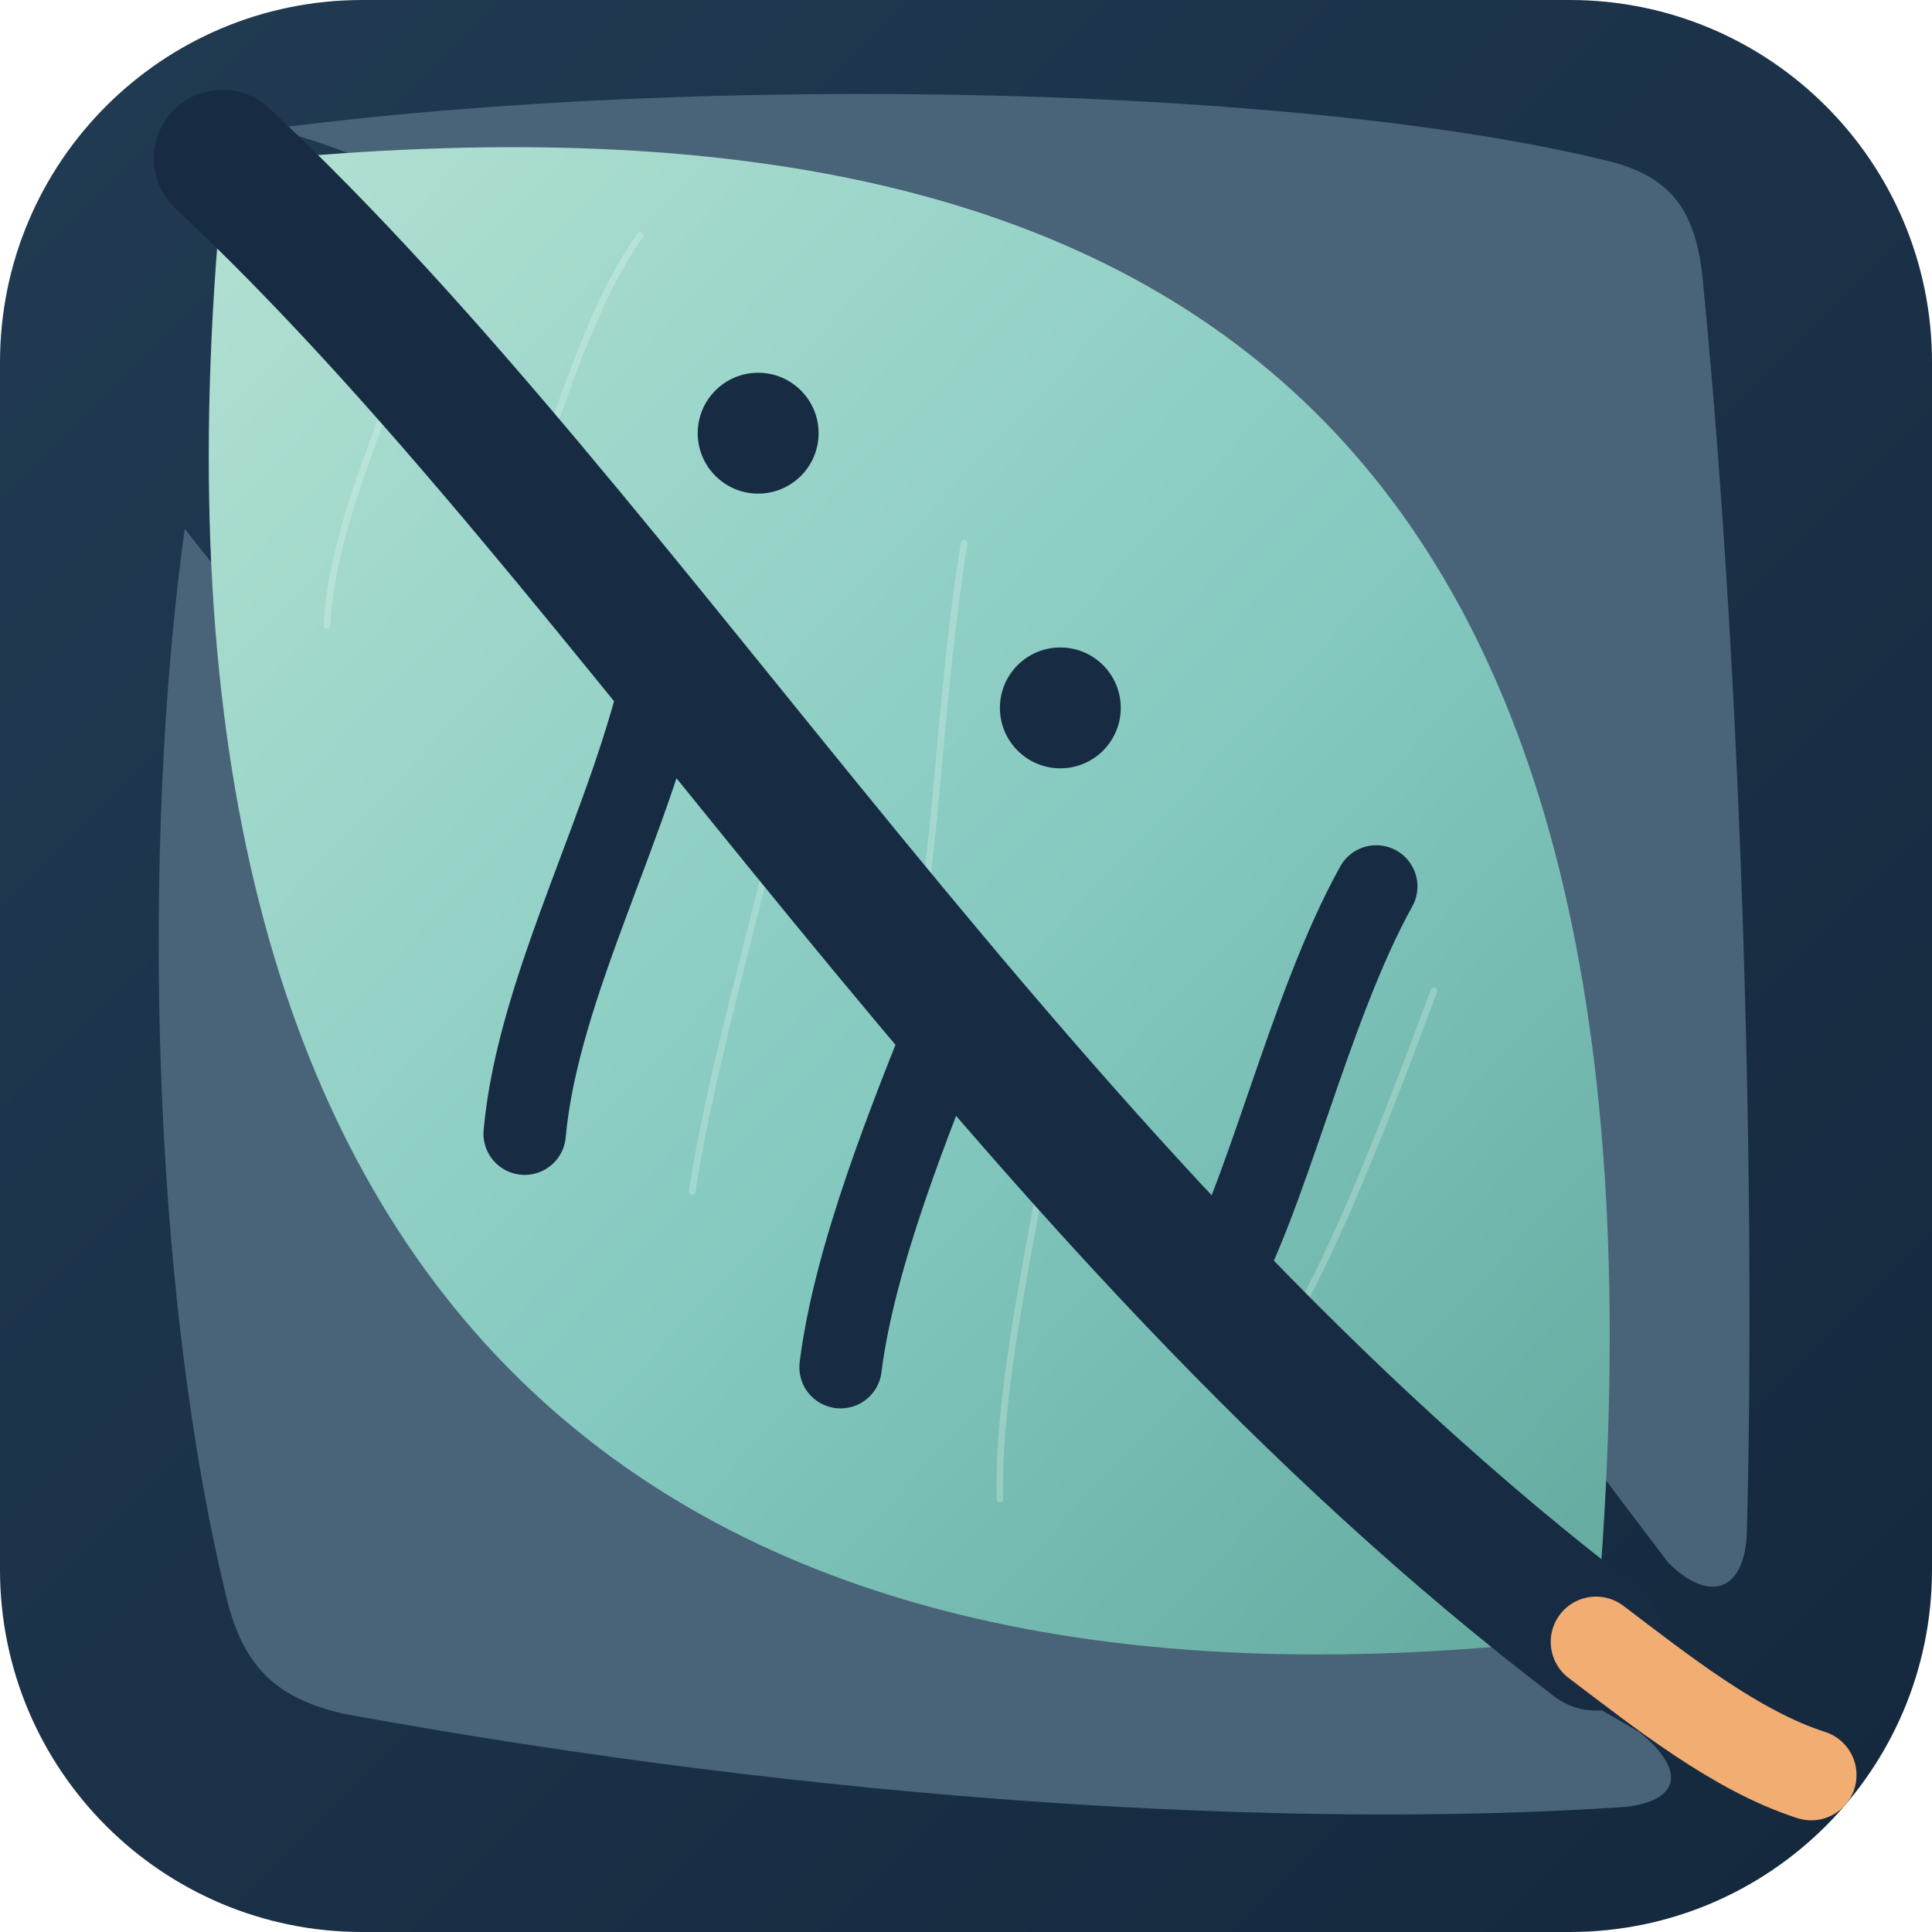
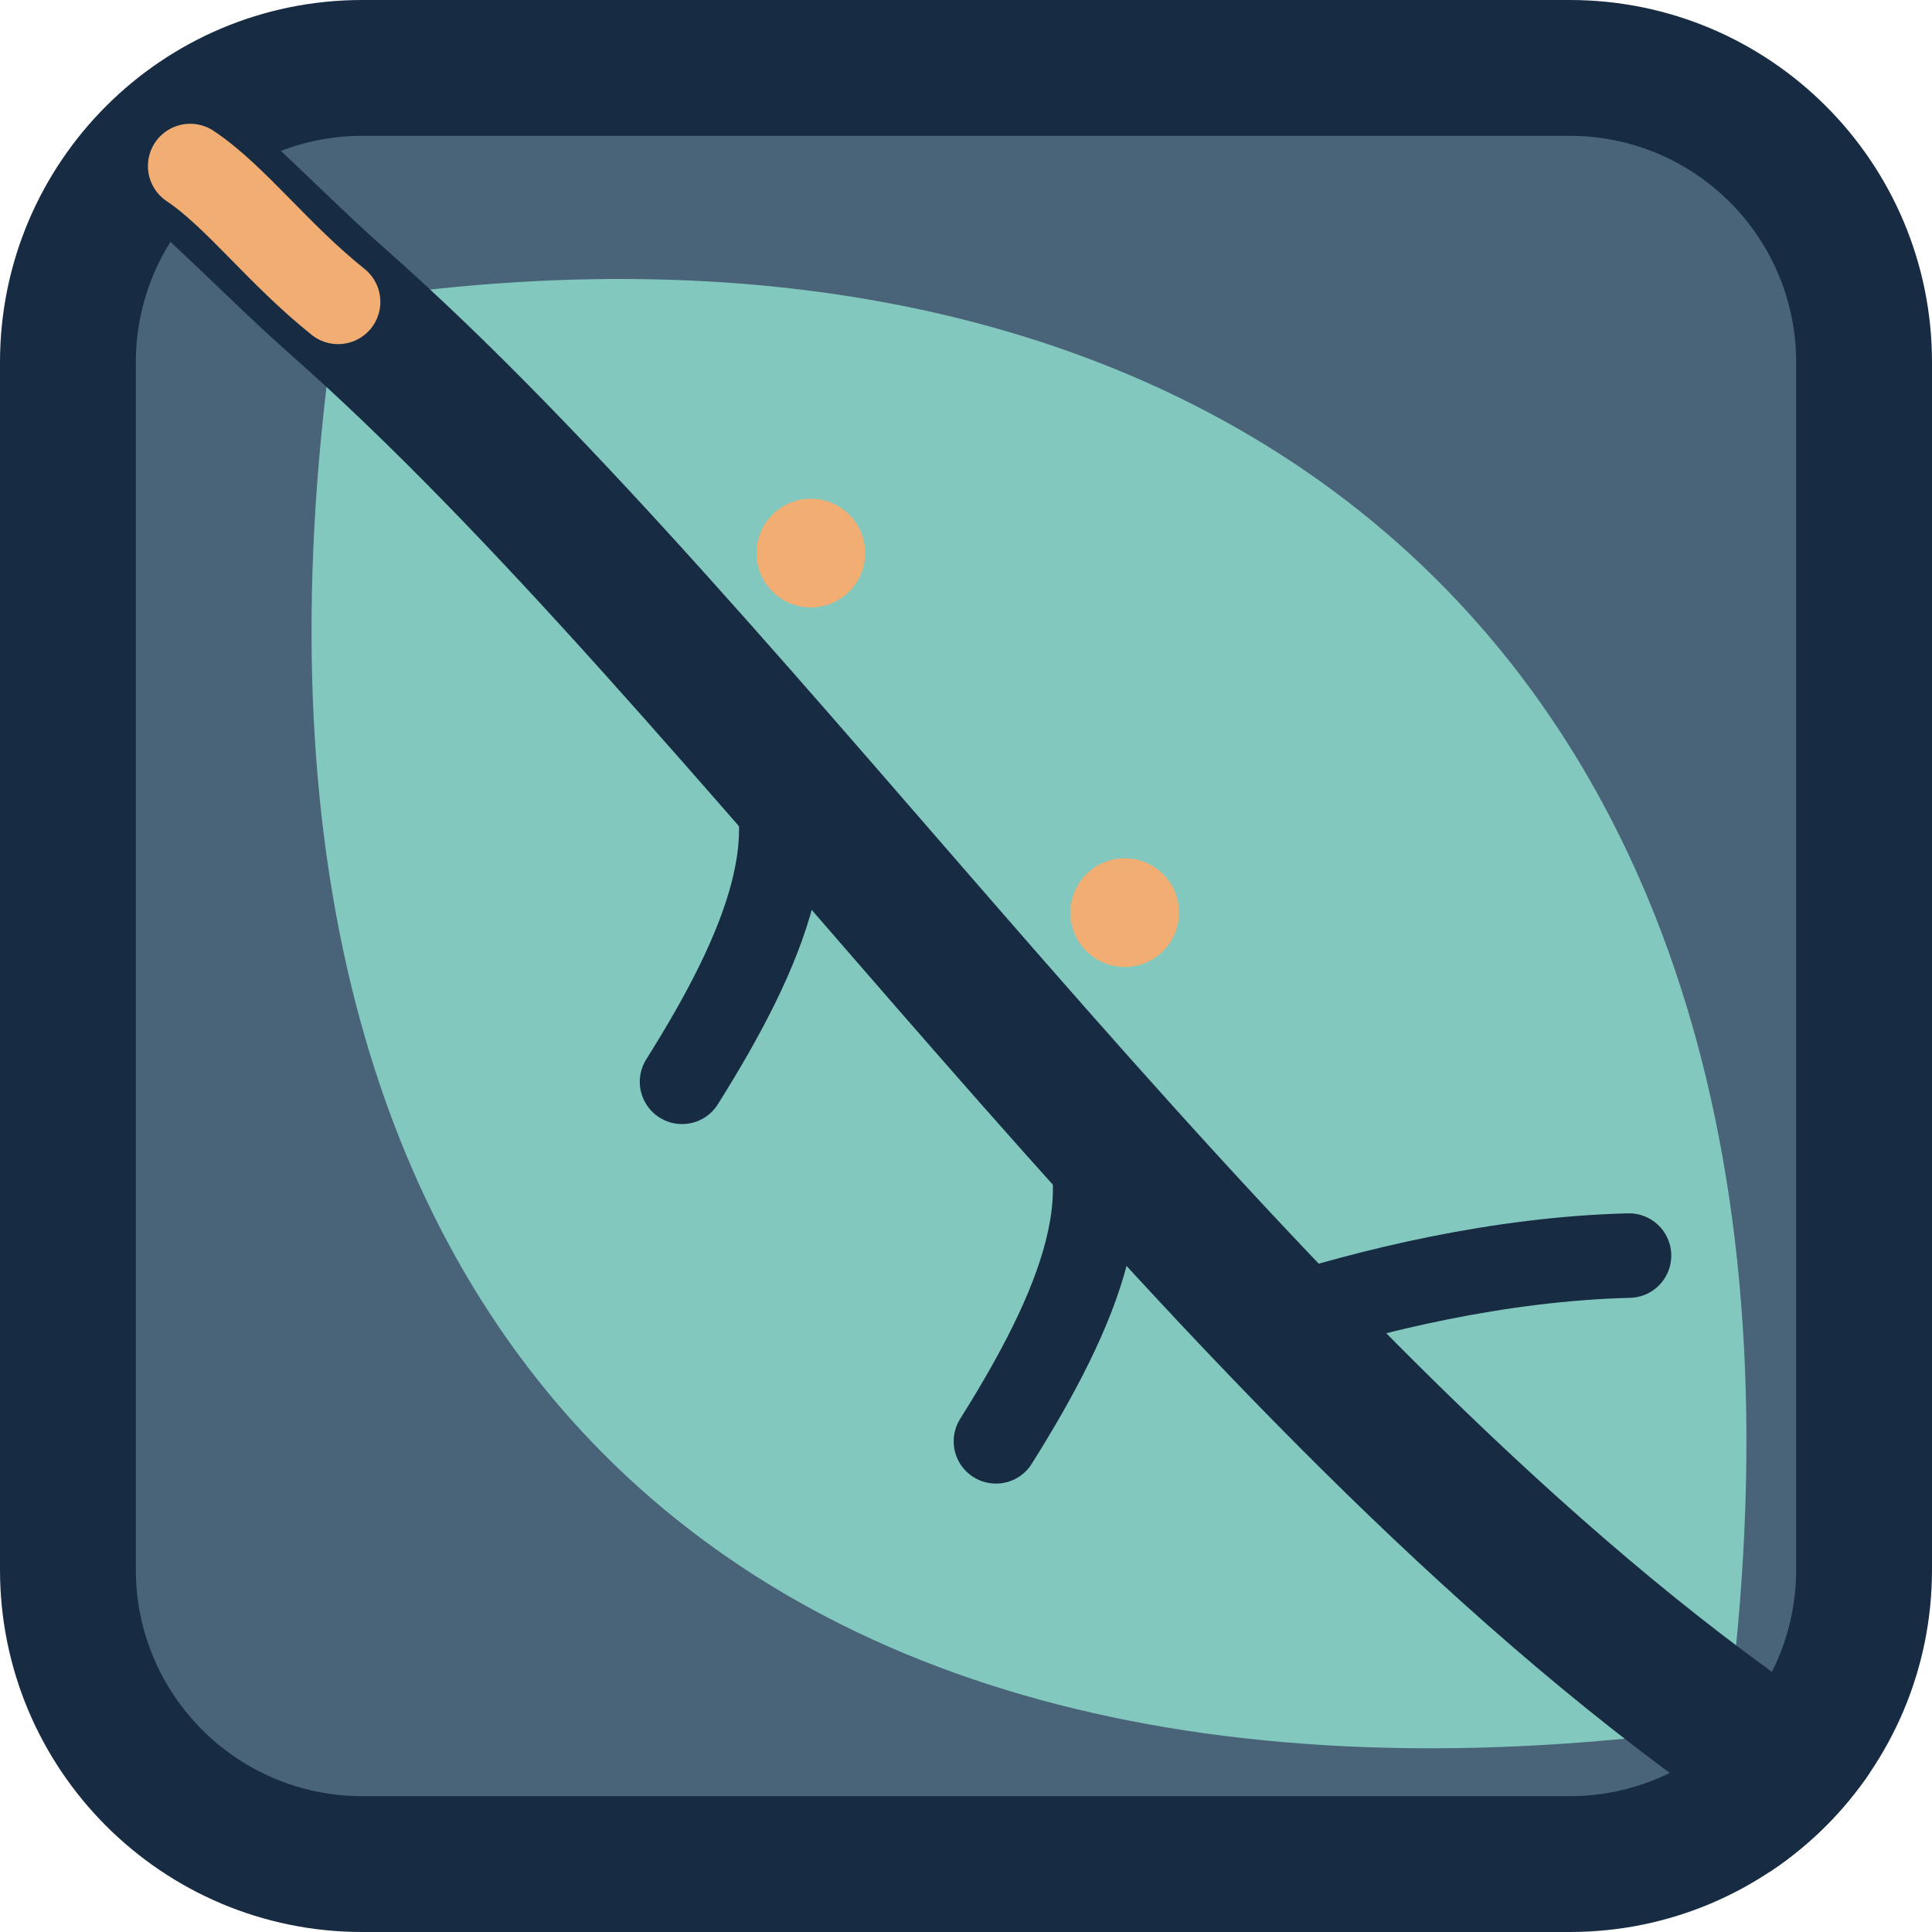
<svg xmlns="http://www.w3.org/2000/svg" viewBox="0 0 64 64" width="640" height="640">
  <defs>
    <clipPath id="tile">
      <rect width="64" height="64" rx="12" />
    </clipPath>
-     <linearGradient id="canopy" x1="0" y1="0" x2="1" y2="1">
-       <stop stop-color="#b2e1d3" />
-       <stop offset=".58" stop-color="#83c8bf" />
-       <stop offset="1" stop-color="#64a99e" />
-     </linearGradient>
-     <linearGradient id="night" x1="0" y1="0" x2="1" y2="1">
-       <stop stop-color="#213b52" />
-       <stop offset="1" stop-color="#14283d" />
-     </linearGradient>
-     <clipPath id="canopy-clip">
-       <path d="M9 5 C42 2 60.5 15 57.1 57.3 C57.1 58.5 56.5 59 55.2 59 C22 62.5 3.5 46 6.9 7.1 C7 5.6 7.5 5 9 5 Z" />
+     <clipPath id="blade">
+       <path d="M11.2 10 C39.7 5.5 62.0 21.0 57.2 57.2 C23.4 61.9 6.1 43.1 11.2 10 Z" />
    </clipPath>
  </defs>
  <g clip-path="url(#tile)">
-     <rect width="64" height="64" fill="url(#night)" />
-     <g transform="translate(1.0 0.7) scale(0.91)">
-       <path d="M8.79 3.92 C24.615 1.84 46.77 2.36 57.742 5.168 C59.852 5.792 60.696 7.04 60.907 9.64 C62.384 24.72 62.806 43.44 62.489 55.088 C62.384 57.168 61.118 57.584 59.641 56.128 C43.605 35.12 25.67 8.08 8.79 3.92 Z" fill="#496378" />
-       <path d="M5.625 18.48 C4.043 29.92 4.359 46.129 7.207 57.638 C7.84 59.961 9.001 61.068 11.428 61.621 C28.835 64.8 45.715 65.84 58.059 65.008 C59.958 64.8 60.38 63.76 58.586 62.285 C36.22 49.449 16.175 32 5.625 18.48 Z" fill="#496378" />
-       <path d="M9 5 C42 2 60.5 15 57.1 57.3 C57.1 58.5 56.5 59 55.2 59 C22 62.5 3.5 46 6.9 7.1 C7 5.6 7.5 5 9 5 Z" fill="url(#canopy)" />
-       <g clip-path="url(#canopy-clip)" fill="none" stroke="#f2fff6" stroke-width=".24" stroke-opacity=".24" stroke-linecap="round">
-         <path d="M13.71 11.914 C12.7 15 11 18.5 10.8 22" />
-         <path d="M18.188 17.094 C19.5 13.6 20.4 10.4 22.2 7.8" />
-         <path d="M27.372 28.335 C26.5 32.4 24.8 38 24.1 42.6" />
-         <path d="M32.173 34.18 C33 30.3 33.1 24.5 34 19" />
-         <path d="M37.179 40.032 C36.5 44.3 35.2 49.7 35.3 53.8" />
-         <path d="M45.176 48.584 C47.2 45.7 49.5 39.6 51.1 35.3" />
+     <g id="background">
+       <rect width="64" height="64" rx="12" fill="#172c43" />
+     </g>
+     <g id="light-background">
+       <rect x="4.5" y="4.5" width="55" height="55" rx="7.5" fill="#496378" />
+     </g>
+     <g id="leaf">
+       <path d="M11.2 10 C39.7 5.5 62.0 21.0 57.2 57.2 C23.4 61.9 6.1 43.1 11.2 10 Z" fill="#83c8bf" />
+     </g>
+     <g id="veins">
+       <path d="M5.6 4.9 C7.1 6.0 9.2 8.235 11.2 10 C24.8 22 40 44.7 57.2 57.2 C58.3 58.0 59.2 59.3 60.1 60.2" fill="none" stroke="#172c43" stroke-width="4.7" stroke-linecap="round" />
+       <g clip-path="url(#blade)">
+         <path d="M24.761 24.122 C27.194 27.236 25.294 31.536 22.594 35.836" fill="none" stroke="#172c43" stroke-width="2.8" stroke-linecap="round" />
+         <path d="M35.159 36.033 C37.592 39.146 35.692 43.446 32.992 47.746" fill="none" stroke="#172c43" stroke-width="2.8" stroke-linecap="round" />
+         <path d="M42.249 43.76 C45.363 42.75 49.663 41.7 53.963 41.593" fill="none" stroke="#172c43" stroke-width="2.8" stroke-linecap="round" />
+         <circle cx="26.861" cy="18.322" r="1.8" fill="#f1ad72" />
+         <circle cx="37.259" cy="30.233" r="1.8" fill="#f1ad72" />
      </g>
-       <path d="M7 5 C22 19 36 43 57 59" fill="none" stroke="#172c43" stroke-width="5" stroke-linecap="round" />
-       <path d="M23.184 23.168 C22 29 18.5 35 18 40.5" fill="none" stroke="#172c43" stroke-width="3" stroke-linecap="round" />
-       <path d="M33.652 35.94 C32 40 30 45 29.5 49" fill="none" stroke="#172c43" stroke-width="3" stroke-linecap="round" />
-       <path d="M42.979 46.346 C45 43 46.5 36 49 31.5" fill="none" stroke="#172c43" stroke-width="3" stroke-linecap="round" />
-       <circle cx="26.5" cy="15" r="2.2" fill="#172c43" />
-       <circle cx="37.5" cy="25" r="2.2" fill="#172c43" />
+       <path d="M6.3 5.5 C7.8 6.5 9.2 8.4 11.2 10" fill="none" stroke="#f1ad72" stroke-width="2.8" stroke-linecap="round" />
    </g>
-     <path d="M52.87 54.39 C55 56 57.5 58 60 58.8" fill="none" stroke="#f1ad72" stroke-width="3" stroke-linecap="round" />
  </g>
</svg>
